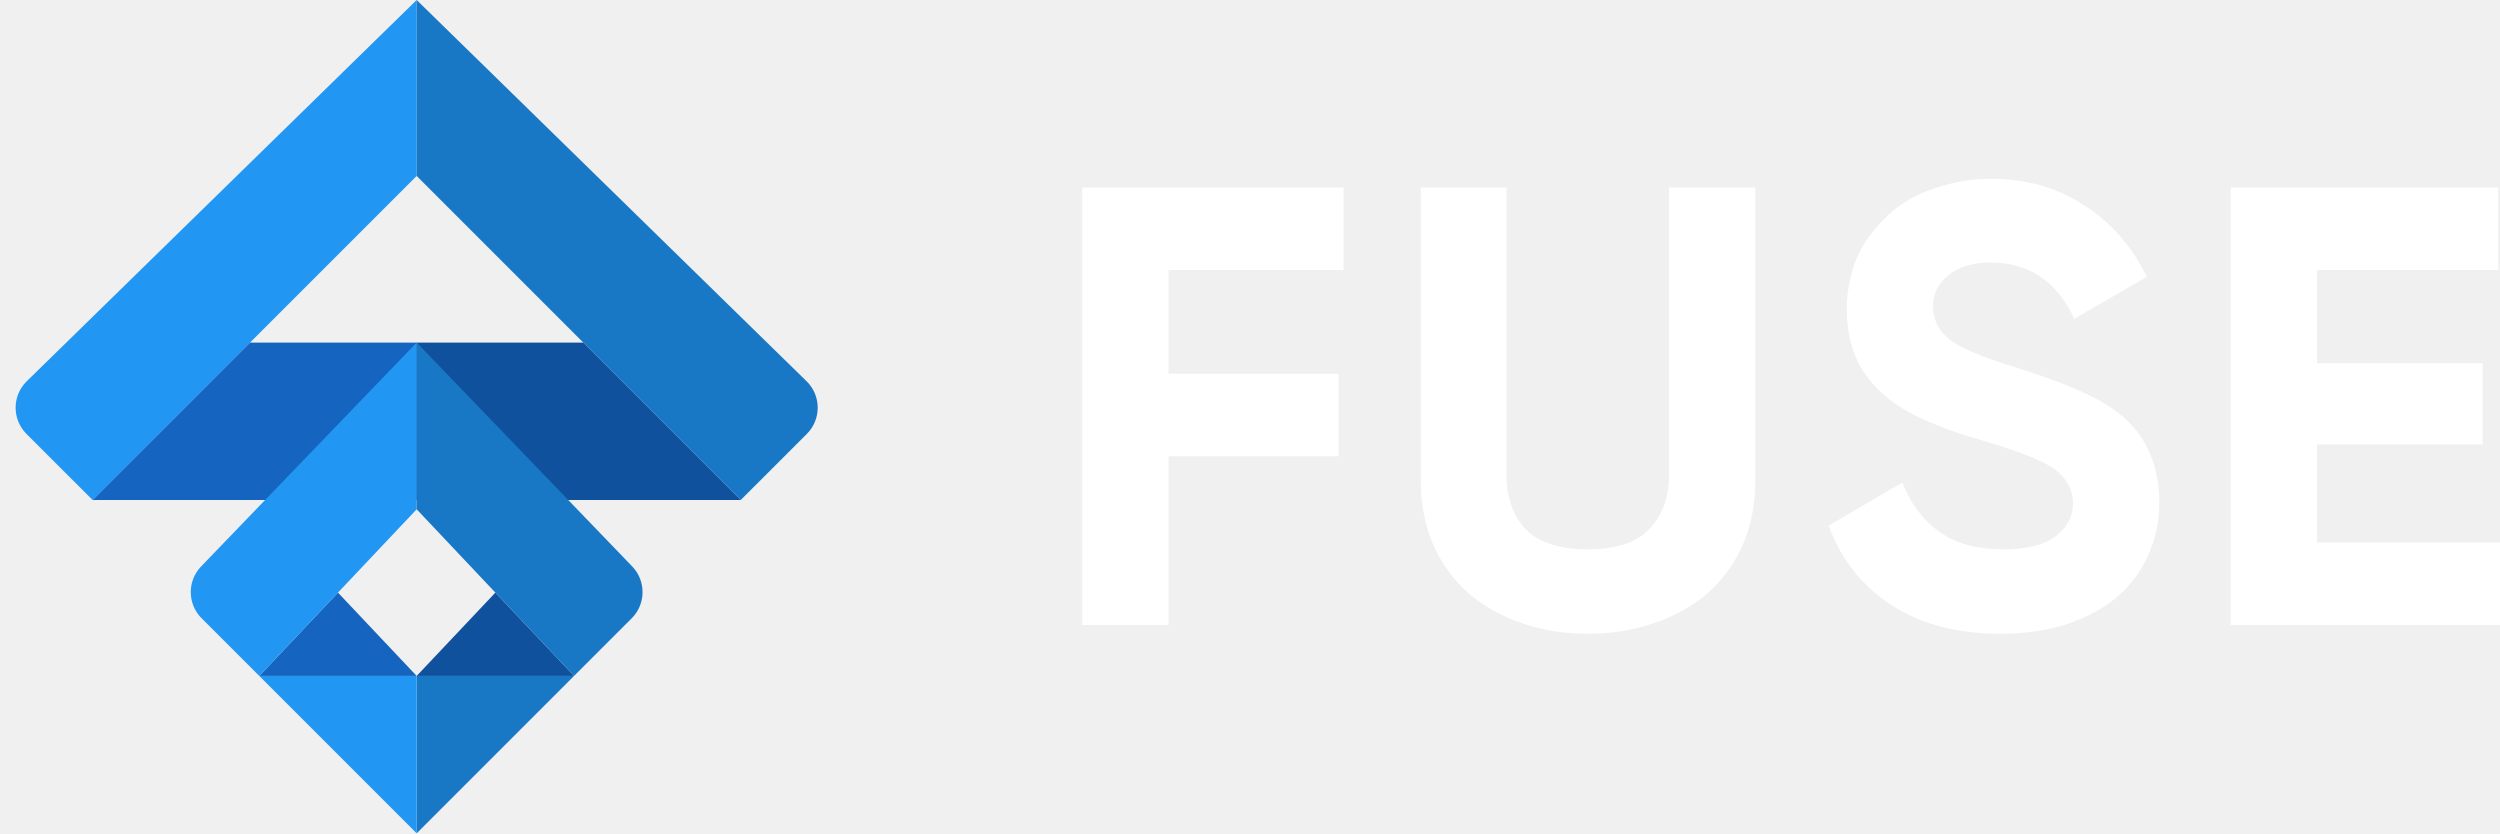
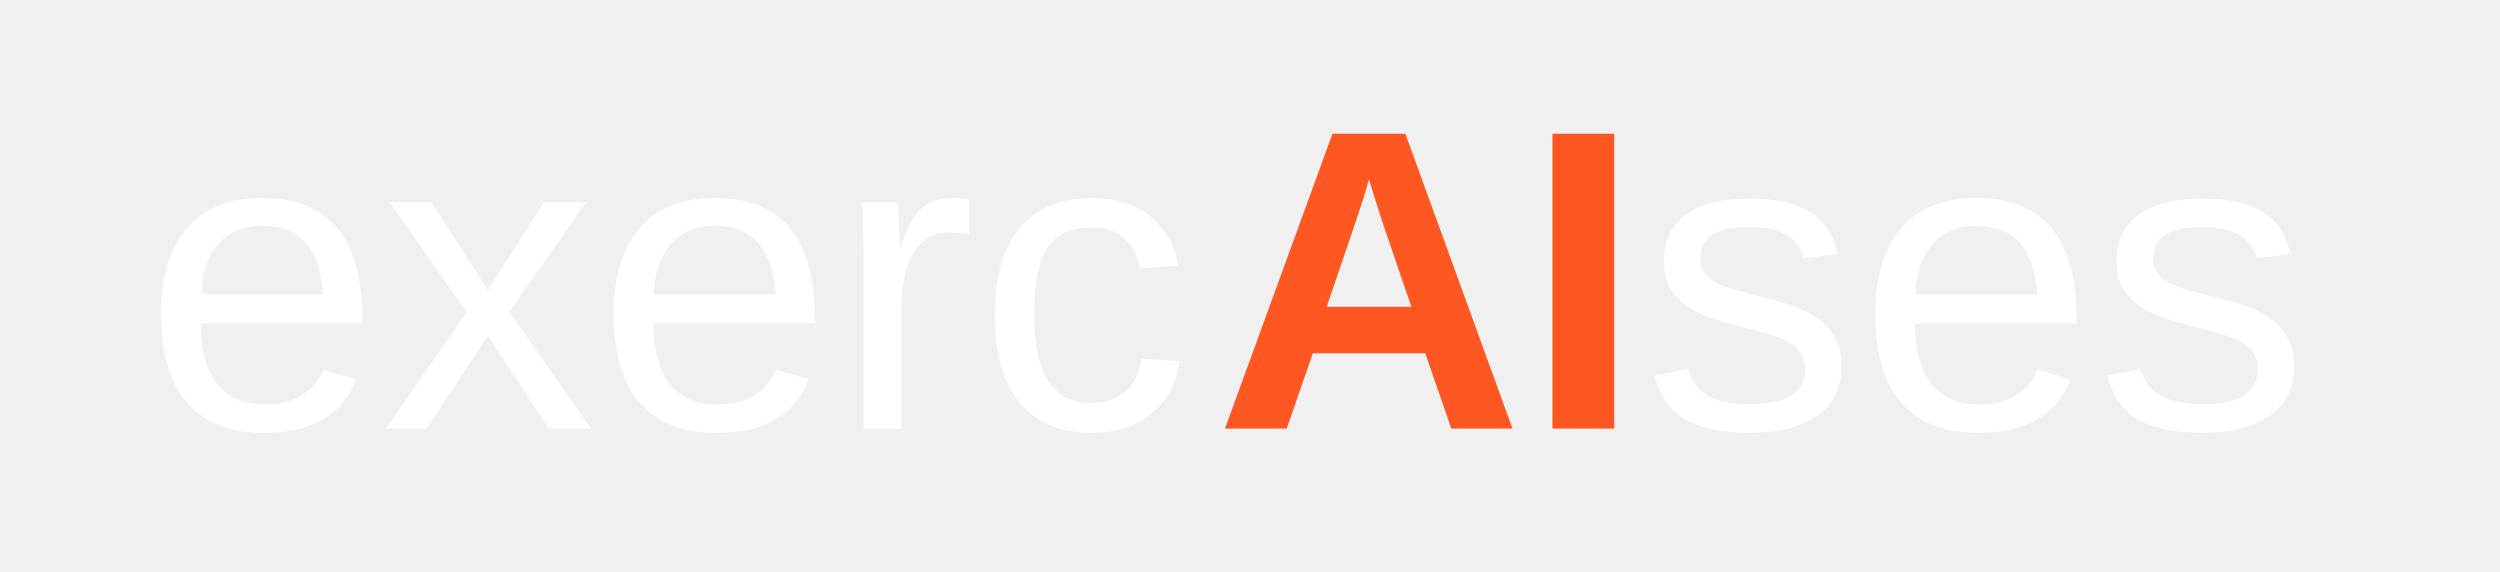
- <svg xmlns="http://www.w3.org/2000/svg" width="96" height="32" viewBox="0 0 96 32" fill="none">
-   <g clip-path="url(#clip0)">
-     <path d="M51.592 10.368H44.872V14.352H51.4V17.52H44.872V24H41.56V7.2H51.592V10.368ZM60.969 24.336C60.073 24.336 59.225 24.2 58.425 23.928C57.641 23.656 56.961 23.272 56.385 22.776C55.809 22.264 55.361 21.648 55.041 20.928C54.721 20.192 54.561 19.384 54.561 18.504V7.2H57.849V18.24C57.849 19.104 58.097 19.8 58.593 20.328C59.105 20.84 59.897 21.096 60.969 21.096C62.041 21.096 62.825 20.84 63.321 20.328C63.833 19.8 64.089 19.104 64.089 18.24V7.2H67.401V18.504C67.401 19.384 67.241 20.192 66.921 20.928C66.601 21.648 66.153 22.264 65.577 22.776C65.001 23.272 64.313 23.656 63.513 23.928C62.729 24.2 61.881 24.336 60.969 24.336ZM76.821 24.336C75.157 24.336 73.757 23.968 72.621 23.232C71.485 22.48 70.685 21.464 70.221 20.184L73.053 18.528C73.357 19.328 73.829 19.96 74.469 20.424C75.109 20.872 75.925 21.096 76.917 21.096C77.829 21.096 78.501 20.928 78.933 20.592C79.381 20.256 79.605 19.832 79.605 19.32C79.605 18.872 79.413 18.472 79.029 18.12C78.645 17.768 77.629 17.352 75.981 16.872C74.829 16.536 73.901 16.168 73.197 15.768C72.493 15.368 71.933 14.848 71.517 14.208C71.117 13.568 70.917 12.784 70.917 11.856C70.917 11.296 71.013 10.728 71.205 10.152C71.413 9.56 71.781 8.992 72.309 8.448C72.837 7.904 73.477 7.504 74.229 7.248C74.981 6.992 75.717 6.864 76.437 6.864C77.797 6.864 78.989 7.2 80.013 7.872C81.053 8.528 81.861 9.448 82.437 10.632L79.653 12.24C78.981 10.8 77.909 10.08 76.437 10.08C75.765 10.08 75.229 10.24 74.829 10.56C74.429 10.88 74.229 11.28 74.229 11.76C74.229 12.272 74.437 12.696 74.853 13.032C75.285 13.368 76.141 13.728 77.421 14.112C78.989 14.608 80.125 15.072 80.829 15.504C81.549 15.936 82.077 16.472 82.413 17.112C82.749 17.752 82.917 18.472 82.917 19.272C82.917 20.04 82.765 20.744 82.461 21.384C82.173 22.008 81.757 22.544 81.213 22.992C80.669 23.424 80.021 23.76 79.269 24C78.517 24.224 77.701 24.336 76.821 24.336ZM88.972 20.832H96.052V24H85.66V7.2H95.932V10.368H88.972V13.944H95.332V17.064H88.972V20.832Z" fill="white" />
-     <path d="M16 6.756V0L1.028 14.639C0.462 15.192 0.457 16.102 1.017 16.662L3.556 19.2" fill="#2196F3" />
-     <path d="M16 6.756V0L30.972 14.639C31.538 15.192 31.543 16.102 30.983 16.662L28.444 19.2" fill="#1878C6" />
-     <path d="M3.556 19.2L9.6 13.156H16V19.2" fill="#1565C0" />
-     <path d="M28.444 19.2L22.4 13.156H16V19.2" fill="#10519D" />
-     <path d="M16 25.956H9.956L12.978 22.756L16 25.956Z" fill="#1565C0" />
-     <path d="M16 32L22.044 25.956L16 25.956V32Z" fill="#1878C6" />
-     <path d="M16 32L9.956 25.956H16V32Z" fill="#2196F3" />
-     <path d="M16 25.956H22.044L19.022 22.756L16 25.956Z" fill="#10519D" />
-     <path d="M7.724 21.75C7.186 22.308 7.194 23.194 7.742 23.742L9.956 25.956L16 19.556V13.156" fill="#2196F3" />
-     <path d="M24.276 21.75C24.814 22.308 24.806 23.194 24.258 23.742L22.044 25.956L16 19.556V13.156" fill="#1878C6" />
-   </g>
-   <defs>
-     <clipPath id="clip0">
-       <rect width="96" height="32" fill="white" />
-     </clipPath>
-   </defs>
+ <svg xmlns="http://www.w3.org/2000/svg" width="350" height="80" viewBox="0 0 350 80">
+   <rect width="350" height="80" opacity="0" />
+   <text x="20" y="60" font-family="Arial, sans-serif" font-size="60" fill="#ffffff">exerc</text>
+   <text x="170" y="60" font-family="Arial, sans-serif" font-size="60" fill="#FF5722" font-weight="bold">AI</text>
+   <text x="230" y="60" font-family="Arial, sans-serif" font-size="60" fill="#ffffff">ses</text>
</svg>
